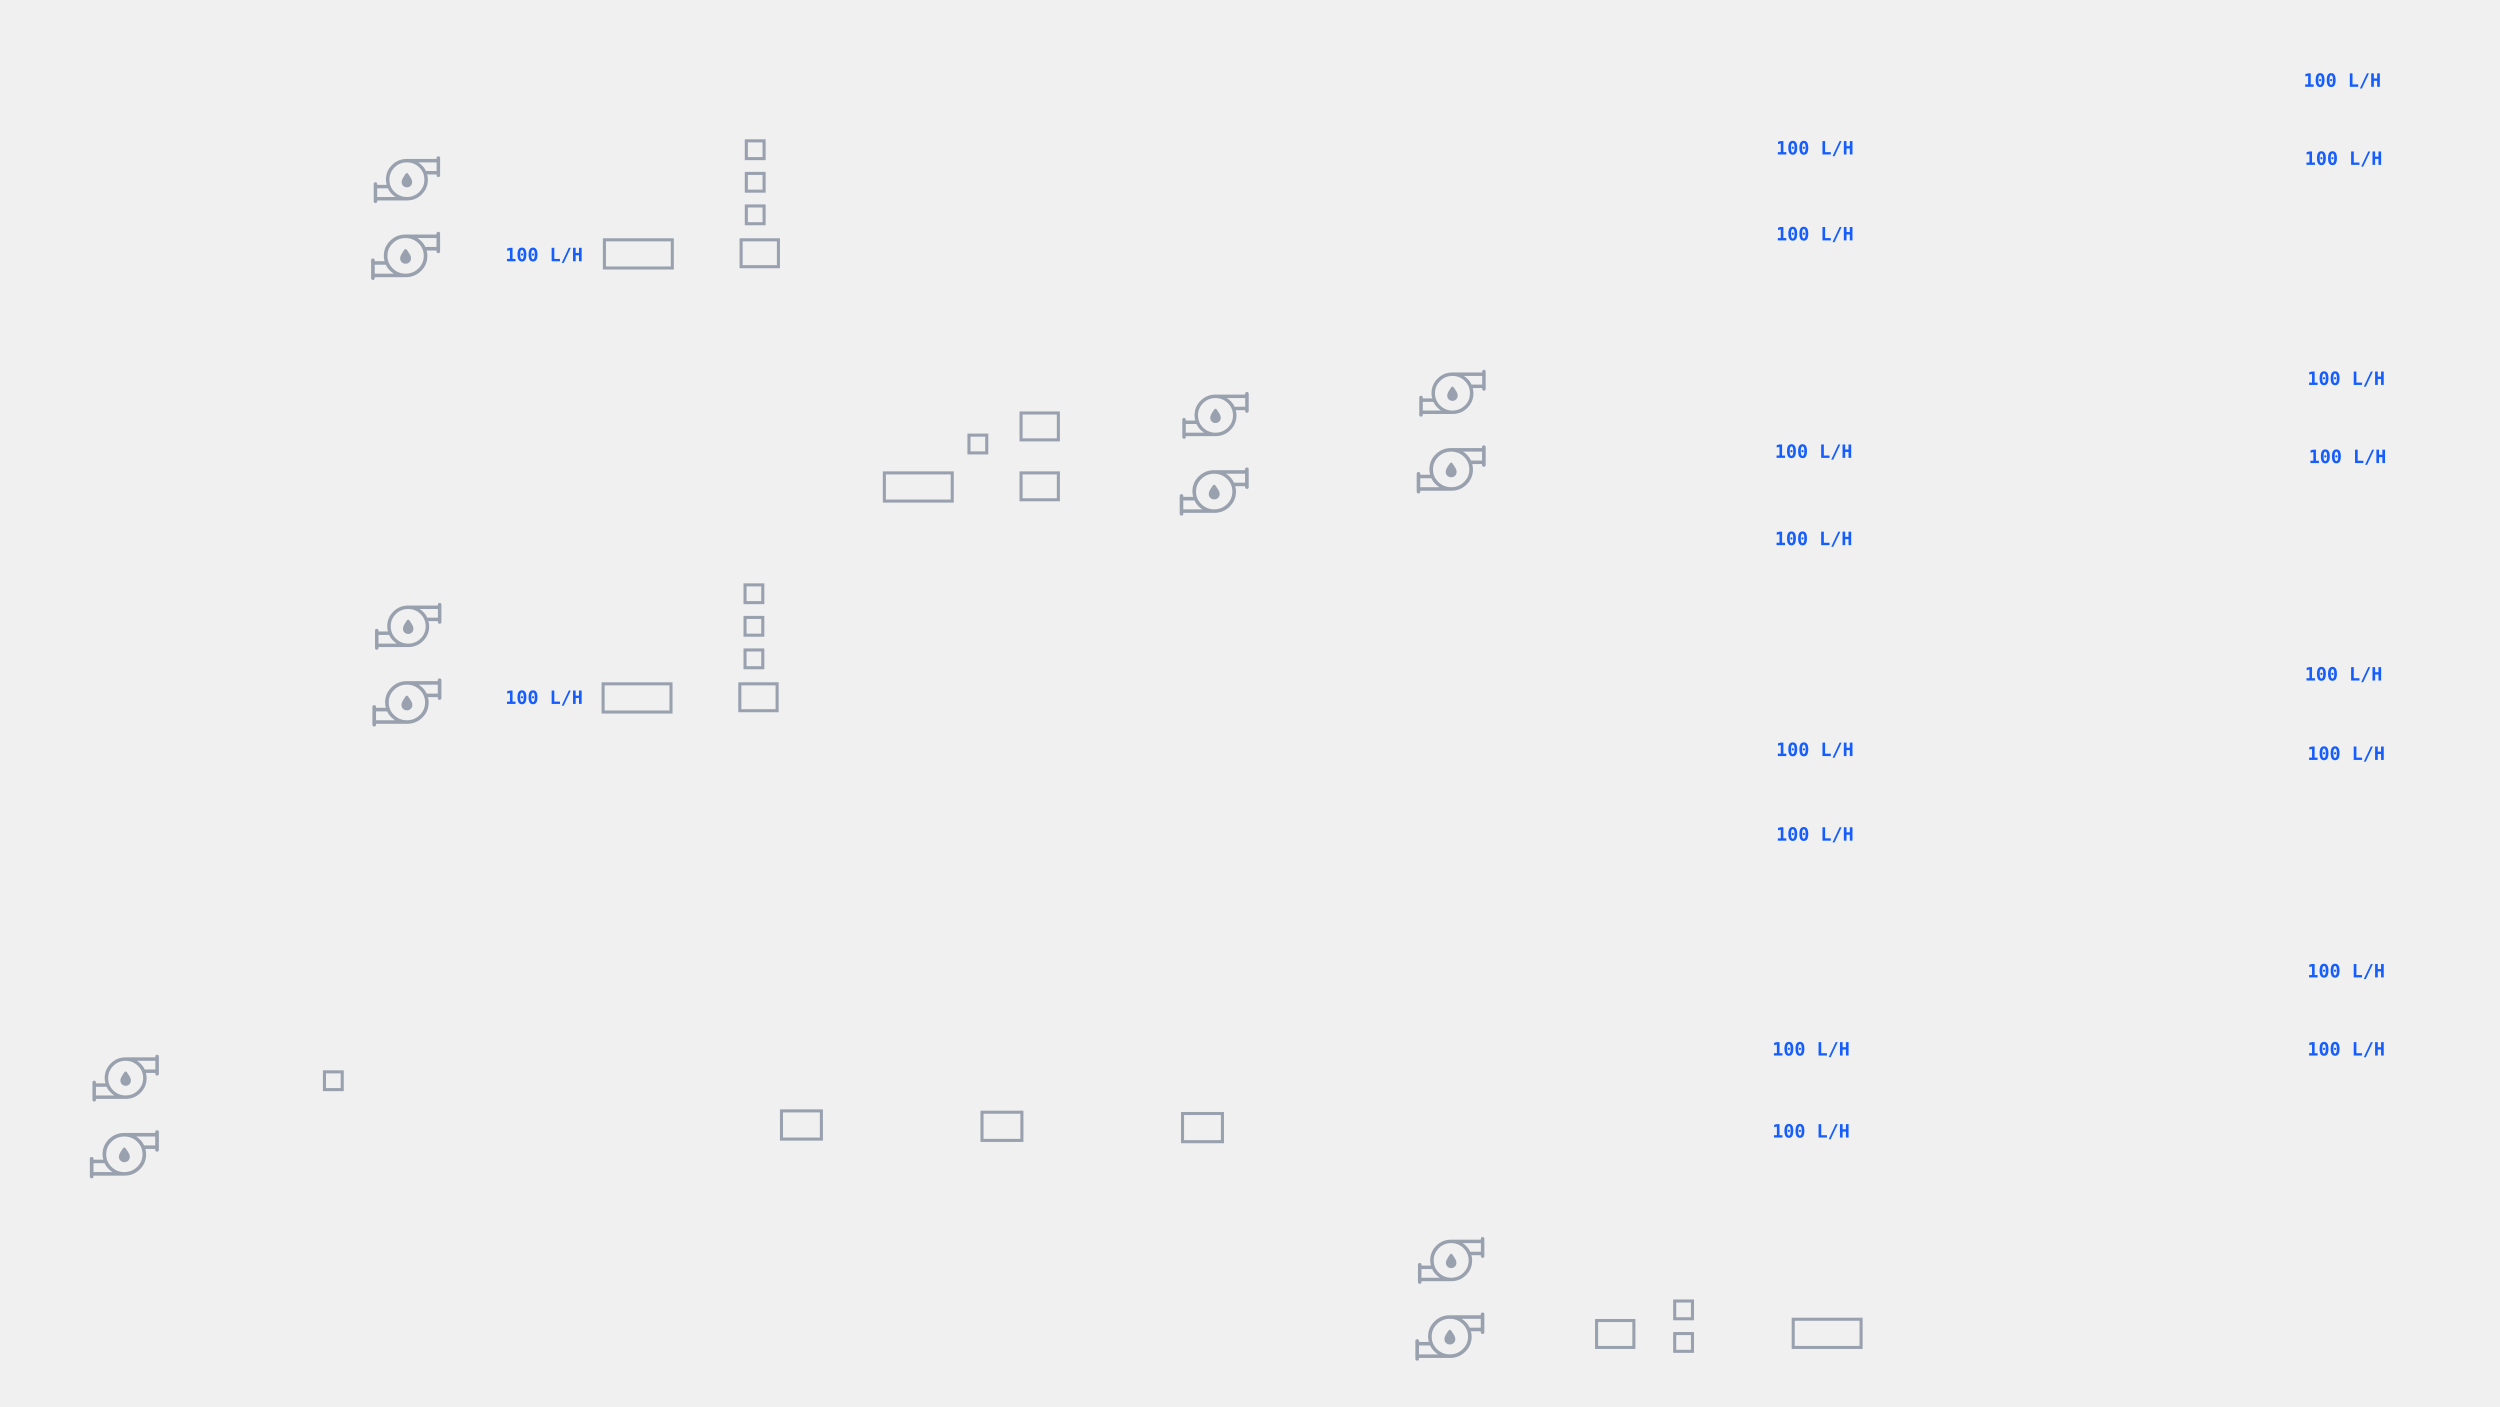
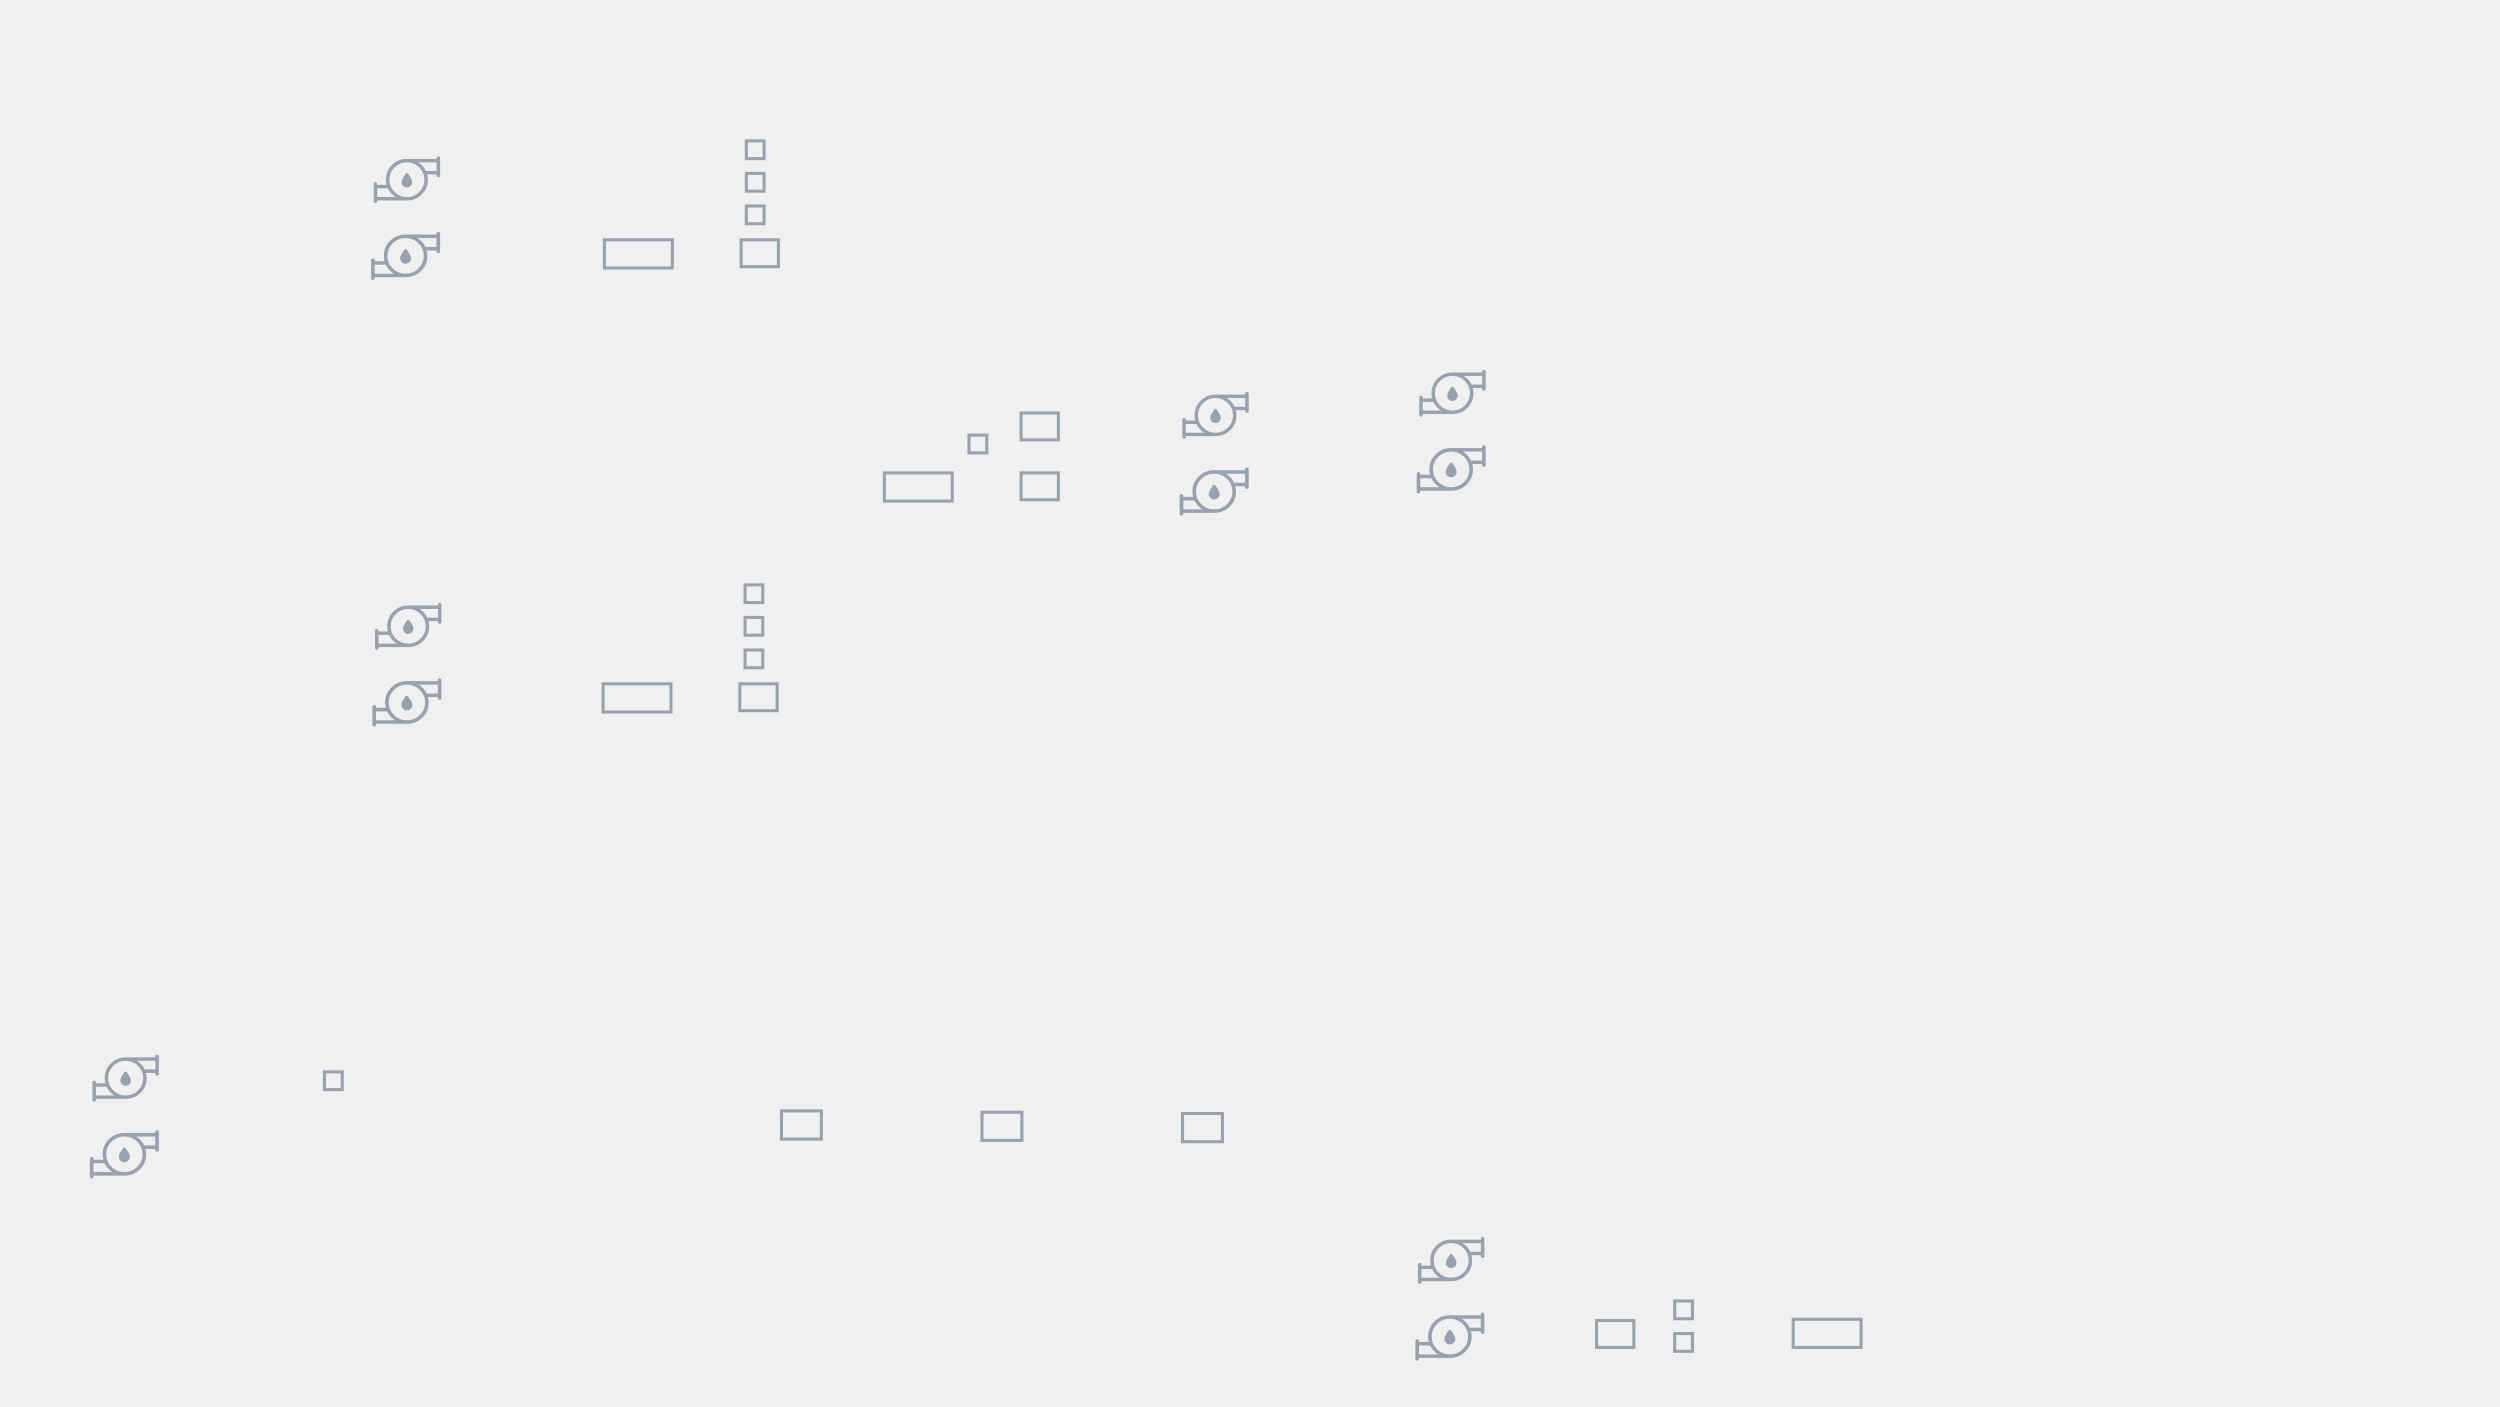
<svg xmlns="http://www.w3.org/2000/svg" width="1630" height="917" viewBox="0 0 1630 917" fill="none">
  <g id="Monitor items">
    <rect id="LH_F.O. drain tank" x="1091.91" y="848.26" width="11.583" height="11.583" stroke="#99A1AF" stroke-width="2" />
    <rect id="LL_F.O. drain tank" x="1091.91" y="869.484" width="11.583" height="11.583" stroke="#99A1AF" stroke-width="2" />
    <rect id="TS_F.O. drain tank" x="1040.97" y="860.995" width="24.318" height="17.526" stroke="#99A1AF" stroke-width="2" />
    <g id="TSH_F.O. drain tank">
      <mask id="path-4-inside-1_65_2" fill="white">
        <path d="M1168.17 859.146H1214.43V879.521H1168.17V859.146Z" />
      </mask>
      <path d="M1168.17 859.146H1214.43V879.521H1168.17V859.146Z" stroke="#99A1AF" stroke-width="4" mask="url(#path-4-inside-1_65_2)" />
    </g>
    <path id="pump 2" d="M261.926 170.946C261.241 170.274 260.898 169.45 260.898 168.472C260.898 167.85 261.04 167.216 261.325 166.57C261.609 165.923 262.116 165.055 262.847 163.964L263.626 162.827C263.832 162.538 264.099 162.393 264.429 162.393C264.756 162.393 265.023 162.538 265.23 162.827L266.009 163.964C266.801 165.113 267.332 165.997 267.6 166.614C267.869 167.231 268.003 167.85 268.003 168.47C268.003 169.449 267.66 170.274 266.975 170.946C266.291 171.617 265.45 171.953 264.451 171.953C263.451 171.953 262.61 171.617 261.926 170.946ZM244.321 178.422H256.764C255.638 177.735 254.621 176.9 253.713 175.918C252.807 174.937 252.077 173.838 251.523 172.621H244.321V178.422ZM272.829 175.027C275.137 172.767 276.291 170.032 276.291 166.82C276.291 163.609 275.136 160.874 272.827 158.614C270.517 156.354 267.725 155.222 264.451 155.219C261.176 155.216 258.384 156.348 256.074 158.614C253.765 160.88 252.61 163.615 252.61 166.82C252.61 170.025 253.765 172.762 256.074 175.029C258.384 177.297 261.176 178.428 264.451 178.422C267.725 178.415 270.518 177.284 272.829 175.027ZM277.381 161.02H284.58V155.219H272.138C273.265 155.906 274.281 156.74 275.188 157.723C276.094 158.703 276.825 159.802 277.381 161.02ZM244.321 180.742V181.368C244.321 181.698 244.208 181.973 243.983 182.194C243.757 182.415 243.475 182.526 243.137 182.526C242.799 182.526 242.518 182.415 242.292 182.194C242.066 181.973 241.953 181.697 241.953 181.366V169.677C241.953 169.346 242.066 169.069 242.292 168.848C242.518 168.627 242.799 168.516 243.137 168.516C243.475 168.516 243.757 168.627 243.983 168.848C244.208 169.069 244.321 169.346 244.321 169.677V170.301H250.739C250.568 169.736 250.443 169.166 250.362 168.591C250.282 168.015 250.242 167.425 250.242 166.82C250.242 162.95 251.622 159.662 254.384 156.957C257.145 154.252 260.5 152.899 264.451 152.899H284.58V152.272C284.58 151.943 284.693 151.668 284.918 151.446C285.144 151.225 285.426 151.115 285.764 151.115C286.102 151.115 286.384 151.225 286.609 151.446C286.835 151.668 286.948 151.944 286.948 152.275V163.964C286.948 164.295 286.835 164.571 286.609 164.792C286.384 165.014 286.102 165.124 285.764 165.124C285.426 165.124 285.144 165.014 284.918 164.792C284.693 164.571 284.58 164.295 284.58 163.964V163.34H278.162C278.333 163.906 278.458 164.477 278.539 165.052C278.619 165.628 278.659 166.217 278.659 166.82C278.659 170.69 277.279 173.978 274.518 176.684C271.756 179.389 268.401 180.742 264.451 180.742H244.321Z" fill="#99A1AF" />
    <path id="pump 1" d="M262.87 121.17C262.211 120.517 261.881 119.715 261.881 118.764C261.881 118.159 262.018 117.542 262.291 116.912C262.565 116.283 263.053 115.438 263.757 114.377L264.506 113.271C264.704 112.99 264.961 112.849 265.279 112.849C265.593 112.849 265.85 112.99 266.049 113.271L266.799 114.377C267.562 115.495 268.072 116.355 268.33 116.955C268.589 117.556 268.718 118.158 268.718 118.761C268.718 119.714 268.388 120.517 267.729 121.17C267.071 121.823 266.261 122.15 265.299 122.15C264.338 122.15 263.528 121.823 262.87 121.17ZM245.93 128.444H257.903C256.819 127.776 255.841 126.964 254.967 126.008C254.095 125.054 253.393 123.985 252.86 122.8H245.93V128.444ZM273.362 125.141C275.583 122.942 276.693 120.281 276.693 117.156C276.693 114.032 275.582 111.37 273.36 109.171C271.137 106.973 268.45 105.872 265.299 105.869C262.149 105.866 259.462 106.966 257.239 109.171C255.017 111.376 253.906 114.038 253.906 117.156C253.906 120.275 255.017 122.937 257.239 125.143C259.462 127.35 262.149 128.45 265.299 128.444C268.45 128.438 271.138 127.337 273.362 125.141ZM277.742 111.512H284.669V105.869H272.696C273.781 106.537 274.759 107.349 275.631 108.304C276.504 109.259 277.207 110.328 277.742 111.512ZM245.93 130.701V131.311C245.93 131.632 245.821 131.899 245.604 132.115C245.387 132.33 245.116 132.438 244.79 132.438C244.465 132.438 244.194 132.33 243.977 132.115C243.76 131.899 243.651 131.631 243.651 131.309V119.935C243.651 119.613 243.76 119.345 243.977 119.129C244.194 118.914 244.465 118.807 244.79 118.807C245.116 118.807 245.387 118.914 245.604 119.129C245.821 119.345 245.93 119.613 245.93 119.935V120.543H252.105C251.941 119.993 251.82 119.439 251.743 118.879C251.666 118.319 251.627 117.745 251.627 117.156C251.627 113.391 252.955 110.192 255.612 107.559C258.269 104.927 261.498 103.611 265.299 103.611H284.669V103.002C284.669 102.681 284.778 102.413 284.995 102.198C285.212 101.983 285.483 101.875 285.809 101.875C286.134 101.875 286.405 101.983 286.622 102.198C286.839 102.413 286.948 102.682 286.948 103.004V114.377C286.948 114.699 286.839 114.968 286.622 115.183C286.405 115.398 286.134 115.506 285.809 115.506C285.483 115.506 285.212 115.398 284.995 115.183C284.778 114.968 284.669 114.699 284.669 114.377V113.77H278.494C278.658 114.321 278.778 114.876 278.856 115.436C278.933 115.996 278.972 116.569 278.972 117.156C278.972 120.922 277.644 124.121 274.987 126.753C272.33 129.385 269.1 130.701 265.299 130.701H245.93Z" fill="#99A1AF" />
    <path id="pump 3" d="M263.719 412.363C263.06 411.71 262.73 410.908 262.73 409.956C262.73 409.351 262.867 408.734 263.14 408.105C263.414 407.476 263.902 406.631 264.606 405.57L265.355 404.464C265.553 404.182 265.81 404.042 266.128 404.042C266.442 404.042 266.699 404.182 266.898 404.464L267.648 405.57C268.411 406.688 268.921 407.548 269.179 408.148C269.437 408.749 269.567 409.351 269.567 409.954C269.567 410.907 269.237 411.71 268.578 412.363C267.92 413.016 267.11 413.343 266.148 413.343C265.187 413.343 264.377 413.016 263.719 412.363ZM246.779 419.637H258.752C257.668 418.968 256.69 418.156 255.816 417.201C254.944 416.247 254.242 415.177 253.709 413.993H246.779V419.637ZM274.211 416.334C276.432 414.135 277.542 411.473 277.542 408.349C277.542 405.225 276.431 402.563 274.208 400.364C271.986 398.165 269.299 397.064 266.148 397.061C262.998 397.058 260.311 398.159 258.088 400.364C255.866 402.569 254.755 405.231 254.755 408.349C254.755 411.467 255.866 414.13 258.088 416.336C260.311 418.542 262.998 419.643 266.148 419.637C269.299 419.631 271.987 418.53 274.211 416.334ZM278.591 402.705H285.518V397.061H273.545C274.63 397.73 275.608 398.541 276.48 399.497C277.352 400.451 278.056 401.521 278.591 402.705ZM246.779 421.894V422.504C246.779 422.824 246.67 423.092 246.453 423.307C246.236 423.523 245.964 423.63 245.639 423.63C245.314 423.63 245.043 423.523 244.826 423.307C244.609 423.092 244.5 422.824 244.5 422.501V411.128C244.5 410.806 244.609 410.537 244.826 410.322C245.043 410.107 245.314 409.999 245.639 409.999C245.964 409.999 246.236 410.107 246.453 410.322C246.67 410.537 246.779 410.806 246.779 411.128V411.735H252.954C252.79 411.186 252.669 410.631 252.592 410.071C252.514 409.512 252.476 408.937 252.476 408.349C252.476 404.583 253.804 401.384 256.461 398.752C259.118 396.12 262.347 394.804 266.148 394.804H285.518V394.194C285.518 393.874 285.627 393.606 285.844 393.391C286.061 393.175 286.332 393.068 286.657 393.068C286.983 393.068 287.254 393.175 287.471 393.391C287.688 393.606 287.797 393.874 287.797 394.196V405.57C287.797 405.892 287.688 406.161 287.471 406.376C287.254 406.591 286.983 406.699 286.657 406.699C286.332 406.699 286.061 406.591 285.844 406.376C285.627 406.161 285.518 405.892 285.518 405.57V404.963H279.343C279.507 405.514 279.627 406.069 279.705 406.629C279.782 407.189 279.821 407.762 279.821 408.349C279.821 412.115 278.493 415.313 275.836 417.946C273.178 420.578 269.949 421.894 266.148 421.894H246.779Z" fill="#99A1AF" />
    <path id="pump 4" d="M262.775 462.138C262.09 461.467 261.747 460.643 261.747 459.665C261.747 459.043 261.889 458.409 262.174 457.762C262.458 457.116 262.965 456.247 263.696 455.157L264.475 454.02C264.681 453.731 264.948 453.586 265.278 453.586C265.605 453.586 265.872 453.731 266.079 454.02L266.858 455.157C267.65 456.306 268.181 457.189 268.449 457.807C268.717 458.424 268.852 459.042 268.852 459.663C268.852 460.642 268.509 461.467 267.824 462.138C267.14 462.81 266.299 463.145 265.299 463.145C264.3 463.145 263.459 462.81 262.775 462.138ZM245.17 469.614H257.612C256.487 468.927 255.47 468.093 254.562 467.111C253.656 466.13 252.926 465.031 252.372 463.814H245.17V469.614ZM273.678 466.22C275.986 463.96 277.14 461.224 277.14 458.013C277.14 454.802 275.985 452.066 273.676 449.806C271.366 447.546 268.574 446.415 265.299 446.412C262.025 446.409 259.233 447.54 256.923 449.806C254.614 452.072 253.459 454.808 253.459 458.013C253.459 461.218 254.614 463.954 256.923 466.222C259.233 468.49 262.025 469.62 265.299 469.614C268.574 469.608 271.367 468.477 273.678 466.22ZM278.23 452.212H285.429V446.412H272.986C274.114 447.099 275.13 447.933 276.037 448.915C276.943 449.896 277.674 450.995 278.23 452.212ZM245.17 471.934V472.561C245.17 472.89 245.057 473.166 244.832 473.387C244.606 473.608 244.324 473.719 243.986 473.719C243.648 473.719 243.366 473.608 243.141 473.387C242.915 473.166 242.802 472.89 242.802 472.559V460.869C242.802 460.538 242.915 460.262 243.141 460.041C243.366 459.82 243.648 459.709 243.986 459.709C244.324 459.709 244.606 459.82 244.832 460.041C245.057 460.262 245.17 460.538 245.17 460.869V461.493H251.588C251.417 460.929 251.292 460.359 251.211 459.783C251.131 459.208 251.091 458.618 251.091 458.013C251.091 454.143 252.471 450.855 255.232 448.15C257.994 445.444 261.349 444.092 265.299 444.092H285.429V443.465C285.429 443.136 285.542 442.86 285.767 442.639C285.993 442.418 286.275 442.307 286.613 442.307C286.951 442.307 287.232 442.418 287.458 442.639C287.684 442.86 287.797 443.136 287.797 443.467V455.157C287.797 455.488 287.684 455.764 287.458 455.985C287.232 456.206 286.951 456.317 286.613 456.317C286.275 456.317 285.993 456.206 285.767 455.985C285.542 455.764 285.429 455.488 285.429 455.157V454.533H279.011C279.182 455.099 279.307 455.67 279.388 456.245C279.468 456.82 279.508 457.41 279.508 458.013C279.508 461.883 278.128 465.171 275.366 467.876C272.605 470.582 269.25 471.934 265.299 471.934H245.17Z" fill="#99A1AF" />
    <path id="pump 5" d="M790.073 274.832C789.414 274.178 789.084 273.376 789.084 272.425C789.084 271.82 789.221 271.203 789.495 270.574C789.768 269.945 790.257 269.1 790.96 268.039L791.71 266.932C791.907 266.651 792.165 266.51 792.482 266.51C792.797 266.51 793.053 266.651 793.252 266.932L794.002 268.039C794.765 269.157 795.275 270.016 795.533 270.617C795.792 271.217 795.921 271.819 795.921 272.423C795.921 273.375 795.591 274.178 794.932 274.832C794.274 275.485 793.464 275.811 792.503 275.811C791.541 275.811 790.731 275.485 790.073 274.832ZM773.133 282.105H785.106C784.023 281.437 783.044 280.625 782.171 279.669C781.299 278.715 780.596 277.646 780.063 276.462H773.133V282.105ZM800.565 278.803C802.786 276.604 803.897 273.942 803.897 270.818C803.897 267.693 802.785 265.032 800.563 262.833C798.34 260.634 795.653 259.533 792.503 259.53C789.352 259.527 786.665 260.628 784.443 262.833C782.22 265.038 781.109 267.699 781.109 270.818C781.109 273.936 782.22 276.598 784.443 278.805C786.665 281.011 789.352 282.111 792.503 282.105C795.653 282.099 798.341 280.998 800.565 278.803ZM804.945 265.174H811.872V259.53H799.9C800.984 260.198 801.963 261.01 802.835 261.966C803.707 262.92 804.41 263.989 804.945 265.174ZM773.133 284.363V284.972C773.133 285.293 773.024 285.561 772.807 285.776C772.59 285.991 772.319 286.099 771.994 286.099C771.668 286.099 771.397 285.991 771.18 285.776C770.963 285.561 770.854 285.292 770.854 284.97V273.597C770.854 273.275 770.963 273.006 771.18 272.791C771.397 272.576 771.668 272.468 771.994 272.468C772.319 272.468 772.59 272.576 772.807 272.791C773.024 273.006 773.133 273.275 773.133 273.597V274.204H779.308C779.144 273.655 779.024 273.1 778.946 272.54C778.869 271.98 778.83 271.406 778.83 270.818C778.83 267.052 780.158 263.853 782.816 261.221C785.473 258.589 788.702 257.272 792.503 257.272H811.872V256.663C811.872 256.342 811.981 256.074 812.198 255.859C812.415 255.644 812.687 255.536 813.012 255.536C813.337 255.536 813.608 255.644 813.825 255.859C814.042 256.074 814.151 256.343 814.151 256.665V268.039C814.151 268.361 814.042 268.629 813.825 268.845C813.608 269.06 813.337 269.167 813.012 269.167C812.687 269.167 812.415 269.06 812.198 268.845C811.981 268.629 811.872 268.361 811.872 268.039V267.431H805.697C805.861 267.982 805.982 268.538 806.059 269.097C806.137 269.657 806.175 270.231 806.175 270.818C806.175 274.583 804.847 277.782 802.19 280.414C799.533 283.047 796.304 284.363 792.503 284.363H773.133Z" fill="#99A1AF" />
    <path id="pump 6" d="M789.129 324.607C788.444 323.936 788.101 323.111 788.101 322.134C788.101 321.512 788.244 320.878 788.528 320.231C788.812 319.585 789.319 318.716 790.05 317.626L790.83 316.489C791.035 316.199 791.302 316.055 791.632 316.055C791.959 316.055 792.226 316.199 792.433 316.489L793.212 317.626C794.004 318.775 794.535 319.658 794.803 320.275C795.072 320.892 795.206 321.511 795.206 322.131C795.206 323.111 794.863 323.936 794.178 324.607C793.494 325.278 792.653 325.614 791.654 325.614C790.654 325.614 789.813 325.278 789.129 324.607ZM771.524 332.083H783.967C782.841 331.396 781.824 330.562 780.916 329.579C780.01 328.599 779.28 327.5 778.726 326.282H771.524V332.083ZM800.032 328.688C802.34 326.429 803.494 323.693 803.494 320.482C803.494 317.271 802.34 314.535 800.03 312.275C797.72 310.015 794.928 308.884 791.654 308.881C788.379 308.877 785.587 310.009 783.278 312.275C780.968 314.541 779.813 317.277 779.813 320.482C779.813 323.687 780.968 326.423 783.278 328.691C785.587 330.958 788.379 332.089 791.654 332.083C794.928 332.077 797.721 330.945 800.032 328.688ZM804.584 314.681H811.783V308.881H799.341C800.468 309.567 801.485 310.402 802.391 311.384C803.297 312.365 804.028 313.464 804.584 314.681ZM771.524 334.403V335.03C771.524 335.359 771.412 335.635 771.186 335.856C770.96 336.077 770.678 336.187 770.34 336.187C770.002 336.187 769.721 336.077 769.495 335.856C769.269 335.635 769.156 335.358 769.156 335.027V323.338C769.156 323.007 769.269 322.731 769.495 322.51C769.721 322.288 770.002 322.178 770.34 322.178C770.678 322.178 770.96 322.288 771.186 322.51C771.412 322.731 771.524 323.007 771.524 323.338V323.962H777.942C777.772 323.398 777.646 322.828 777.566 322.252C777.485 321.677 777.445 321.087 777.445 320.482C777.445 316.612 778.825 313.324 781.587 310.618C784.348 307.913 787.704 306.56 791.654 306.56H811.783V305.934C811.783 305.604 811.896 305.329 812.122 305.108C812.347 304.887 812.629 304.776 812.967 304.776C813.305 304.776 813.587 304.887 813.812 305.108C814.038 305.329 814.151 305.605 814.151 305.936V317.626C814.151 317.957 814.038 318.233 813.812 318.454C813.587 318.675 813.305 318.786 812.967 318.786C812.629 318.786 812.347 318.675 812.122 318.454C811.896 318.233 811.783 317.957 811.783 317.626V317.001H805.365C805.536 317.568 805.661 318.138 805.742 318.714C805.822 319.289 805.863 319.878 805.863 320.482C805.863 324.352 804.482 327.64 801.721 330.345C798.959 333.051 795.604 334.403 791.654 334.403H771.524Z" fill="#99A1AF" />
    <path id="pump 7" d="M944.584 260.399C943.924 259.746 943.595 258.944 943.595 257.993C943.595 257.388 943.732 256.771 944.005 256.142C944.278 255.513 944.767 254.667 945.47 253.606L946.22 252.5C946.417 252.219 946.675 252.078 946.992 252.078C947.307 252.078 947.564 252.219 947.763 252.5L948.512 253.606C949.275 254.725 949.786 255.584 950.044 256.185C950.302 256.785 950.431 257.387 950.431 257.991C950.431 258.943 950.102 259.746 949.442 260.399C948.784 261.052 947.975 261.379 947.013 261.379C946.051 261.379 945.242 261.052 944.584 260.399ZM927.643 267.673H939.616C938.533 267.005 937.555 266.193 936.681 265.237C935.809 264.283 935.106 263.214 934.573 262.029H927.643V267.673ZM955.075 264.37C957.296 262.171 958.407 259.51 958.407 256.385C958.407 253.261 957.296 250.599 955.073 248.401C952.85 246.202 950.164 245.101 947.013 245.098C943.862 245.095 941.176 246.196 938.953 248.401C936.73 250.605 935.619 253.267 935.619 256.385C935.619 259.504 936.73 262.166 938.953 264.373C941.176 266.579 943.862 267.679 947.013 267.673C950.164 267.667 952.851 266.566 955.075 264.37ZM959.455 250.742H966.383V245.098H954.41C955.495 245.766 956.473 246.578 957.345 247.534C958.217 248.488 958.92 249.557 959.455 250.742ZM927.643 269.931V270.54C927.643 270.861 927.535 271.129 927.317 271.344C927.1 271.559 926.829 271.667 926.504 271.667C926.179 271.667 925.908 271.559 925.69 271.344C925.473 271.129 925.365 270.86 925.365 270.538V259.164C925.365 258.842 925.473 258.574 925.69 258.359C925.908 258.143 926.179 258.036 926.504 258.036C926.829 258.036 927.1 258.143 927.317 258.359C927.535 258.574 927.643 258.842 927.643 259.164V259.772H933.819C933.655 259.222 933.534 258.668 933.457 258.108C933.379 257.548 933.34 256.974 933.34 256.385C933.34 252.62 934.669 249.421 937.326 246.789C939.983 244.156 943.212 242.84 947.013 242.84H966.383V242.231C966.383 241.91 966.491 241.642 966.709 241.427C966.926 241.212 967.197 241.104 967.522 241.104C967.847 241.104 968.118 241.212 968.336 241.427C968.553 241.642 968.661 241.911 968.661 242.233V253.606C968.661 253.928 968.553 254.197 968.336 254.412C968.118 254.628 967.847 254.735 967.522 254.735C967.197 254.735 966.926 254.628 966.709 254.412C966.491 254.197 966.383 253.928 966.383 253.606V252.999H960.207C960.371 253.55 960.492 254.105 960.569 254.665C960.647 255.225 960.686 255.798 960.686 256.385C960.686 260.151 959.357 263.35 956.7 265.982C954.043 268.614 950.814 269.931 947.013 269.931H927.643Z" fill="#99A1AF" />
    <path id="pump 8" d="M943.64 310.175C942.954 309.504 942.612 308.679 942.612 307.701C942.612 307.08 942.754 306.445 943.038 305.799C943.322 305.152 943.83 304.284 944.561 303.193L945.34 302.056C945.545 301.767 945.813 301.622 946.143 301.622C946.47 301.622 946.736 301.767 946.943 302.056L947.722 303.193C948.515 304.343 949.045 305.226 949.314 305.843C949.582 306.46 949.716 307.079 949.716 307.699C949.716 308.678 949.374 309.504 948.689 310.175C948.005 310.846 947.163 311.182 946.164 311.182C945.165 311.182 944.323 310.846 943.64 310.175ZM926.035 317.651H938.477C937.351 316.964 936.335 316.129 935.427 315.147C934.521 314.166 933.791 313.067 933.236 311.85H926.035V317.651ZM954.543 314.256C956.851 311.996 958.005 309.261 958.005 306.049C958.005 302.838 956.85 300.103 954.54 297.843C952.23 295.583 949.438 294.451 946.164 294.448C942.89 294.445 940.098 295.577 937.788 297.843C935.478 300.109 934.323 302.844 934.323 306.049C934.323 309.255 935.478 311.991 937.788 314.259C940.098 316.526 942.89 317.657 946.164 317.651C949.438 317.645 952.231 316.513 954.543 314.256ZM959.094 300.249H966.293V294.448H953.851C954.978 295.135 955.995 295.97 956.901 296.952C957.807 297.932 958.538 299.032 959.094 300.249ZM926.035 319.971V320.597C926.035 320.927 925.922 321.202 925.696 321.423C925.47 321.645 925.189 321.755 924.851 321.755C924.513 321.755 924.231 321.645 924.005 321.423C923.78 321.202 923.667 320.926 923.667 320.595V308.906C923.667 308.575 923.78 308.299 924.005 308.077C924.231 307.856 924.513 307.746 924.851 307.746C925.189 307.746 925.47 307.856 925.696 308.077C925.922 308.299 926.035 308.575 926.035 308.906V309.53H932.453C932.282 308.965 932.156 308.395 932.076 307.82C931.995 307.244 931.955 306.654 931.955 306.049C931.955 302.179 933.336 298.892 936.097 296.186C938.858 293.481 942.214 292.128 946.164 292.128H966.293V291.502C966.293 291.172 966.406 290.897 966.632 290.676C966.858 290.454 967.14 290.344 967.477 290.344C967.815 290.344 968.097 290.454 968.323 290.676C968.549 290.897 968.661 291.173 968.661 291.504V303.193C968.661 303.524 968.549 303.8 968.323 304.022C968.097 304.243 967.815 304.353 967.477 304.353C967.14 304.353 966.858 304.243 966.632 304.022C966.406 303.8 966.293 303.524 966.293 303.193V302.569H959.876C960.046 303.135 960.172 303.706 960.252 304.281C960.333 304.857 960.373 305.446 960.373 306.049C960.373 309.92 958.992 313.207 956.231 315.913C953.47 318.618 950.114 319.971 946.164 319.971H926.035Z" fill="#99A1AF" />
    <path id="pump 9" d="M943.735 825.806C943.076 825.152 942.746 824.35 942.746 823.399C942.746 822.794 942.883 822.177 943.156 821.548C943.43 820.919 943.918 820.074 944.621 819.013L945.371 817.906C945.569 817.625 945.826 817.484 946.144 817.484C946.458 817.484 946.715 817.625 946.914 817.906L947.664 819.013C948.426 820.131 948.937 820.99 949.195 821.591C949.453 822.191 949.582 822.793 949.582 823.397C949.582 824.349 949.253 825.152 948.593 825.806C947.935 826.459 947.126 826.785 946.164 826.785C945.202 826.785 944.393 826.459 943.735 825.806ZM926.794 833.079H938.767C937.684 832.411 936.706 831.599 935.832 830.643C934.96 829.689 934.257 828.62 933.724 827.436H926.794V833.079ZM954.226 829.777C956.447 827.578 957.558 824.916 957.558 821.792C957.558 818.667 956.447 816.006 954.224 813.807C952.002 811.608 949.315 810.507 946.164 810.504C943.013 810.501 940.327 811.602 938.104 813.807C935.881 816.012 934.77 818.673 934.77 821.792C934.77 824.91 935.881 827.572 938.104 829.779C940.327 831.985 943.013 833.085 946.164 833.079C949.315 833.073 952.002 831.972 954.226 829.777ZM958.606 816.148H965.534V810.504H953.561C954.646 811.172 955.624 811.984 956.496 812.94C957.368 813.894 958.071 814.963 958.606 816.148ZM926.794 835.337V835.946C926.794 836.267 926.686 836.535 926.469 836.75C926.251 836.965 925.98 837.073 925.655 837.073C925.33 837.073 925.059 836.965 924.841 836.75C924.624 836.535 924.516 836.266 924.516 835.944V824.571C924.516 824.249 924.624 823.98 924.841 823.765C925.059 823.55 925.33 823.442 925.655 823.442C925.98 823.442 926.251 823.55 926.469 823.765C926.686 823.98 926.794 824.249 926.794 824.571V825.178H932.97C932.806 824.629 932.685 824.074 932.608 823.514C932.53 822.954 932.491 822.38 932.491 821.792C932.491 818.026 933.82 814.827 936.477 812.195C939.134 809.563 942.363 808.246 946.164 808.246H965.534V807.637C965.534 807.316 965.642 807.048 965.86 806.833C966.077 806.618 966.348 806.51 966.673 806.51C966.998 806.51 967.269 806.618 967.487 806.833C967.704 807.048 967.812 807.317 967.812 807.639V819.013C967.812 819.335 967.704 819.603 967.487 819.819C967.269 820.034 966.998 820.141 966.673 820.141C966.348 820.141 966.077 820.034 965.86 819.819C965.642 819.603 965.534 819.335 965.534 819.013V818.405H959.358C959.522 818.956 959.643 819.512 959.721 820.071C959.798 820.631 959.837 821.205 959.837 821.792C959.837 825.557 958.508 828.756 955.851 831.388C953.194 834.021 949.965 835.337 946.164 835.337H926.794Z" fill="#99A1AF" />
    <path id="pump 10" d="M942.791 875.581C942.105 874.91 941.763 874.085 941.763 873.108C941.763 872.486 941.905 871.852 942.189 871.205C942.473 870.559 942.981 869.69 943.712 868.6L944.491 867.463C944.696 867.173 944.964 867.029 945.294 867.029C945.621 867.029 945.887 867.173 946.094 867.463L946.873 868.6C947.666 869.749 948.196 870.632 948.465 871.249C948.733 871.866 948.867 872.485 948.867 873.105C948.867 874.085 948.525 874.91 947.84 875.581C947.156 876.252 946.314 876.588 945.315 876.588C944.316 876.588 943.474 876.252 942.791 875.581ZM925.186 883.057H937.628C936.502 882.37 935.486 881.536 934.578 880.553C933.672 879.573 932.942 878.474 932.387 877.256H925.186V883.057ZM953.694 879.662C956.002 877.403 957.156 874.667 957.156 871.456C957.156 868.245 956.001 865.509 953.691 863.249C951.381 860.989 948.589 859.858 945.315 859.855C942.041 859.851 939.249 860.983 936.939 863.249C934.629 865.515 933.474 868.251 933.474 871.456C933.474 874.661 934.629 877.397 936.939 879.665C939.249 881.932 942.041 883.063 945.315 883.057C948.589 883.051 951.382 881.919 953.694 879.662ZM958.245 865.655H965.444V859.855H953.002C954.129 860.541 955.146 861.376 956.052 862.358C956.958 863.339 957.689 864.438 958.245 865.655ZM925.186 885.377V886.004C925.186 886.333 925.073 886.608 924.847 886.83C924.621 887.051 924.34 887.161 924.002 887.161C923.664 887.161 923.382 887.051 923.156 886.83C922.931 886.608 922.818 886.332 922.818 886.001V874.312C922.818 873.981 922.931 873.705 923.156 873.484C923.382 873.262 923.664 873.152 924.002 873.152C924.34 873.152 924.621 873.262 924.847 873.484C925.073 873.705 925.186 873.981 925.186 874.312V874.936H931.604C931.433 874.372 931.307 873.801 931.227 873.226C931.146 872.651 931.106 872.061 931.106 871.456C931.106 867.586 932.487 864.298 935.248 861.592C938.009 858.887 941.365 857.534 945.315 857.534H965.444V856.908C965.444 856.578 965.557 856.303 965.783 856.082C966.009 855.861 966.291 855.75 966.628 855.75C966.966 855.75 967.248 855.861 967.474 856.082C967.7 856.303 967.812 856.579 967.812 856.91V868.6C967.812 868.931 967.7 869.207 967.474 869.428C967.248 869.649 966.966 869.76 966.628 869.76C966.291 869.76 966.009 869.649 965.783 869.428C965.557 869.207 965.444 868.931 965.444 868.6V867.975H959.027C959.197 868.542 959.323 869.112 959.403 869.688C959.484 870.263 959.524 870.852 959.524 871.456C959.524 875.326 958.143 878.614 955.382 881.319C952.621 884.024 949.265 885.377 945.315 885.377H925.186Z" fill="#99A1AF" />
    <path id="pump 11" d="M79.495 706.951C78.836 706.298 78.506 705.496 78.506 704.545C78.506 703.94 78.643 703.323 78.916 702.694C79.19 702.065 79.678 701.22 80.382 700.158L81.132 699.052C81.329 698.771 81.587 698.63 81.904 698.63C82.218 698.63 82.475 698.771 82.674 699.052L83.424 700.158C84.187 701.277 84.697 702.136 84.955 702.737C85.213 703.337 85.343 703.939 85.343 704.543C85.343 705.495 85.013 706.298 84.354 706.951C83.696 707.605 82.886 707.931 81.924 707.931C80.963 707.931 80.153 707.605 79.495 706.951ZM62.555 714.225H74.528C73.444 713.557 72.466 712.745 71.593 711.789C70.721 710.835 70.018 709.766 69.485 708.581H62.555V714.225ZM89.987 710.922C92.208 708.724 93.318 706.062 93.318 702.938C93.318 699.813 92.207 697.151 89.984 694.953C87.762 692.754 85.075 691.653 81.924 691.65C78.774 691.647 76.087 692.748 73.864 694.953C71.642 697.157 70.531 699.819 70.531 702.938C70.531 706.056 71.642 708.718 73.864 710.925C76.087 713.131 78.774 714.231 81.924 714.225C85.075 714.219 87.763 713.118 89.987 710.922ZM94.367 697.294H101.294V691.65H89.321C90.406 692.318 91.385 693.13 92.257 694.086C93.129 695.04 93.832 696.109 94.367 697.294ZM62.555 716.483V717.092C62.555 717.413 62.446 717.681 62.229 717.896C62.012 718.111 61.74 718.219 61.415 718.219C61.09 718.219 60.819 718.111 60.602 717.896C60.385 717.681 60.276 717.412 60.276 717.09V705.717C60.276 705.394 60.385 705.126 60.602 704.911C60.819 704.695 61.09 704.588 61.415 704.588C61.74 704.588 62.012 704.695 62.229 704.911C62.446 705.126 62.555 705.394 62.555 705.717V706.324H68.73C68.566 705.774 68.445 705.22 68.368 704.66C68.29 704.1 68.252 703.526 68.252 702.938C68.252 699.172 69.58 695.973 72.237 693.341C74.894 690.708 78.124 689.392 81.924 689.392H101.294V688.783C101.294 688.462 101.403 688.194 101.62 687.979C101.837 687.764 102.108 687.656 102.434 687.656C102.759 687.656 103.03 687.764 103.247 687.979C103.464 688.194 103.573 688.463 103.573 688.785V700.158C103.573 700.481 103.464 700.749 103.247 700.964C103.03 701.18 102.759 701.287 102.434 701.287C102.108 701.287 101.837 701.18 101.62 700.964C101.403 700.749 101.294 700.481 101.294 700.158V699.551H95.119C95.283 700.102 95.403 700.657 95.481 701.217C95.558 701.777 95.597 702.351 95.597 702.938C95.597 706.703 94.269 709.902 91.612 712.534C88.954 715.167 85.725 716.483 81.924 716.483H62.555Z" fill="#99A1AF" />
    <path id="pump 12" d="M78.551 756.727C77.866 756.056 77.523 755.231 77.523 754.254C77.523 753.632 77.665 752.998 77.95 752.351C78.234 751.704 78.741 750.836 79.472 749.745L80.251 748.608C80.457 748.319 80.724 748.175 81.054 748.175C81.381 748.175 81.648 748.319 81.855 748.608L82.634 749.745C83.426 750.895 83.957 751.778 84.225 752.395C84.493 753.012 84.628 753.631 84.628 754.251C84.628 755.23 84.285 756.056 83.6 756.727C82.916 757.398 82.075 757.734 81.076 757.734C80.076 757.734 79.235 757.398 78.551 756.727ZM60.946 764.203H73.388C72.263 763.516 71.246 762.681 70.338 761.699C69.432 760.719 68.702 759.62 68.148 758.402H60.946V764.203ZM89.454 760.808C91.762 758.548 92.916 755.813 92.916 752.602C92.916 749.39 91.761 746.655 89.452 744.395C87.142 742.135 84.35 741.003 81.076 741C77.801 740.997 75.009 742.129 72.699 744.395C70.39 746.661 69.235 749.397 69.235 752.602C69.235 755.807 70.39 758.543 72.699 760.811C75.009 763.078 77.801 764.209 81.076 764.203C84.35 764.197 87.143 763.065 89.454 760.808ZM94.006 746.801H101.205V741H88.763C89.89 741.687 90.906 742.522 91.813 743.504C92.719 744.485 93.45 745.584 94.006 746.801ZM60.946 766.523V767.149C60.946 767.479 60.833 767.754 60.608 767.975C60.382 768.197 60.1 768.307 59.762 768.307C59.424 768.307 59.142 768.197 58.917 767.975C58.691 767.754 58.578 767.478 58.578 767.147V755.458C58.578 755.127 58.691 754.851 58.917 754.629C59.142 754.408 59.424 754.298 59.762 754.298C60.1 754.298 60.382 754.408 60.608 754.629C60.833 754.851 60.946 755.127 60.946 755.458V756.082H67.364C67.193 755.517 67.068 754.947 66.987 754.372C66.907 753.796 66.867 753.206 66.867 752.602C66.867 748.731 68.247 745.444 71.008 742.738C73.77 740.033 77.126 738.68 81.076 738.68H101.205V738.054C101.205 737.724 101.318 737.449 101.543 737.228C101.769 737.006 102.051 736.896 102.389 736.896C102.727 736.896 103.009 737.006 103.234 737.228C103.46 737.449 103.573 737.725 103.573 738.056V749.745C103.573 750.076 103.46 750.352 103.234 750.574C103.009 750.795 102.727 750.905 102.389 750.905C102.051 750.905 101.769 750.795 101.543 750.574C101.318 750.352 101.205 750.076 101.205 749.745V749.121H94.787C94.958 749.687 95.083 750.258 95.164 750.834C95.244 751.409 95.284 751.998 95.284 752.602C95.284 756.472 93.904 759.759 91.142 762.465C88.381 765.17 85.026 766.523 81.076 766.523H60.946Z" fill="#99A1AF" />
    <rect id="TS_D.O.service.tank" x="483.208" y="156.359" width="24.318" height="17.526" stroke="#99A1AF" stroke-width="2" />
    <rect id="LL_D.O.service.tank" x="486.604" y="134.286" width="11.583" height="11.583" stroke="#99A1AF" stroke-width="2" />
    <rect id="LC_D.O.service.tank" x="486.604" y="113.062" width="11.583" height="11.583" stroke="#99A1AF" stroke-width="2" />
    <rect id="LH_D.O.service.tank" x="486.604" y="91.838" width="11.583" height="11.583" stroke="#99A1AF" stroke-width="2" />
    <g id="TSH_D.O.service.tank">
      <mask id="path-21-inside-2_65_2" fill="white">
        <path d="M393.068 155.359H439.336V175.734H393.068V155.359Z" />
      </mask>
      <path d="M393.068 155.359H439.336V175.734H393.068V155.359Z" stroke="#99A1AF" stroke-width="4" mask="url(#path-21-inside-2_65_2)" />
    </g>
    <rect id="TS_H.O.settling.tank" x="482.359" y="445.854" width="24.318" height="17.526" stroke="#99A1AF" stroke-width="2" />
    <g id="TSH_H.O.settling.tank">
      <mask id="path-23-inside-3_65_2" fill="white">
        <path d="M392.219 444.854H438.487V465.229H392.219V444.854Z" />
      </mask>
      <path d="M392.219 444.854H438.487V465.229H392.219V444.854Z" stroke="#99A1AF" stroke-width="4" mask="url(#path-23-inside-3_65_2)" />
    </g>
    <rect id="LL_H.O.settling.tank" x="485.755" y="423.781" width="11.583" height="11.583" stroke="#99A1AF" stroke-width="2" />
    <rect id="LC_H.O.settling.tank" x="485.755" y="402.557" width="11.583" height="11.583" stroke="#99A1AF" stroke-width="2" />
    <rect id="LH_H.O.settling.tank" x="485.755" y="381.333" width="11.583" height="11.583" stroke="#99A1AF" stroke-width="2" />
    <rect id="TS_H.O.purifier.No2" x="640.266" y="725.161" width="26.016" height="18.375" stroke="#99A1AF" stroke-width="2" />
    <rect id="TS_H.O.purifier.No1" x="509.526" y="724.312" width="26.016" height="18.375" stroke="#99A1AF" stroke-width="2" />
    <rect id="TS_H.O.purifier.No3" x="771.005" y="726.01" width="26.016" height="18.375" stroke="#99A1AF" stroke-width="2" />
    <rect id="LS_Sludge.tank" x="211.542" y="698.844" width="11.583" height="11.583" stroke="#99A1AF" stroke-width="2" />
    <rect id="TS2_H.O.service.tank" x="665.734" y="269.271" width="24.318" height="17.526" stroke="#99A1AF" stroke-width="2" />
    <rect id="TS1_H.O.service.tank" x="665.734" y="308.323" width="24.318" height="17.526" stroke="#99A1AF" stroke-width="2" />
    <g id="TSH_H.O.service.tank">
      <mask id="path-33-inside-4_65_2" fill="white">
        <path d="M575.594 307.323H621.862V327.698H575.594V307.323Z" />
      </mask>
      <path d="M575.594 307.323H621.862V327.698H575.594V307.323Z" stroke="#99A1AF" stroke-width="4" mask="url(#path-33-inside-4_65_2)" />
    </g>
    <rect id="LL_H.O.service.tank" x="631.776" y="283.703" width="11.583" height="11.583" stroke="#99A1AF" stroke-width="2" />
-     <text id="Flow18" x="1504.42" y="679.891" fill="#155dfc" font-family="Consolas, monospace" font-size="12" font-weight="700" dominant-baseline="hanging">100 L/H</text>
-     <text id="Flow17" x="1504.42" y="628.953" fill="#155dfc" font-family="Consolas, monospace" font-size="12" font-weight="700" dominant-baseline="hanging">100 L/H</text>
-     <text id="Flow16" x="1504.42" y="487.177" fill="#155dfc" font-family="Consolas, monospace" font-size="12" font-weight="700" dominant-baseline="hanging">100 L/H</text>
-     <text id="Flow15" x="1502.72" y="435.391" fill="#155dfc" font-family="Consolas, monospace" font-size="12" font-weight="700" dominant-baseline="hanging">100 L/H</text>
-     <text id="Flow14" x="1505.27" y="293.615" fill="#155dfc" font-family="Consolas, monospace" font-size="12" font-weight="700" dominant-baseline="hanging">100 L/H</text>
-     <text id="Flow13" x="1504.42" y="242.677" fill="#155dfc" font-family="Consolas, monospace" font-size="12" font-weight="700" dominant-baseline="hanging">100 L/H</text>
-     <text id="Flow12" x="1502.72" y="99.203" fill="#155dfc" font-family="Consolas, monospace" font-size="12" font-weight="700" dominant-baseline="hanging">100 L/H</text>
-     <text id="Flow11" x="1501.87" y="48.266" fill="#155dfc" font-family="Consolas, monospace" font-size="12" font-weight="700" dominant-baseline="hanging">100 L/H</text>
-     <text id="Flow10" x="1155.5" y="733.375" fill="#155dfc" font-family="Consolas, monospace" font-size="12" font-weight="700" dominant-baseline="hanging">100 L/H</text>
-     <text id="Flow9" x="1155.5" y="679.891" fill="#155dfc" font-family="Consolas, monospace" font-size="12" font-weight="700" dominant-baseline="hanging">100 L/H</text>
-     <text id="Flow8" x="1158.04" y="539.812" fill="#155dfc" font-family="Consolas, monospace" font-size="12" font-weight="700" dominant-baseline="hanging">100 L/H</text>
-     <text id="Flow7" x="1158.04" y="484.63" fill="#155dfc" font-family="Consolas, monospace" font-size="12" font-weight="700" dominant-baseline="hanging">100 L/H</text>
-     <text id="Flow6" x="1157.2" y="347.099" fill="#155dfc" font-family="Consolas, monospace" font-size="12" font-weight="700" dominant-baseline="hanging">100 L/H</text>
-     <text id="Flow5" x="1157.2" y="290.219" fill="#155dfc" font-family="Consolas, monospace" font-size="12" font-weight="700" dominant-baseline="hanging">100 L/H</text>
-     <text id="Flow4" x="1158.04" y="148.443" fill="#155dfc" font-family="Consolas, monospace" font-size="12" font-weight="700" dominant-baseline="hanging">100 L/H</text>
-     <text id="Flow3" x="1158.04" y="92.412" fill="#155dfc" font-family="Consolas, monospace" font-size="12" font-weight="700" dominant-baseline="hanging">100 L/H</text>
-     <text id="Flow2" x="329.462" y="450.672" fill="#155dfc" font-family="Consolas, monospace" font-size="12" font-weight="700" dominant-baseline="hanging">100 L/H</text>
-     <text id="Flow1" x="329.462" y="162.026" fill="#155dfc" font-family="Consolas, monospace" font-size="12" font-weight="700" dominant-baseline="hanging">100 L/H</text>
+     <text id="Flow18" x="1504.42" y="679.891" fill="#fdfdfd00" font-family="Consolas, monospace" font-size="12" font-weight="700" dominant-baseline="hanging">100 L/H</text>
+     <text id="Flow17" x="1504.42" y="628.953" fill="#fdfdfd00" font-family="Consolas, monospace" font-size="12" font-weight="700" dominant-baseline="hanging">100 L/H</text>
+     <text id="Flow16" x="1504.42" y="487.177" fill="#fdfdfd00" font-family="Consolas, monospace" font-size="12" font-weight="700" dominant-baseline="hanging">100 L/H</text>
+     <text id="Flow15" x="1502.72" y="435.391" fill="#fdfdfd00" font-family="Consolas, monospace" font-size="12" font-weight="700" dominant-baseline="hanging">100 L/H</text>
+     <text id="Flow14" x="1505.27" y="293.615" fill="#fdfdfd00" font-family="Consolas, monospace" font-size="12" font-weight="700" dominant-baseline="hanging">100 L/H</text>
+     <text id="Flow13" x="1504.42" y="242.677" fill="#fdfdfd00" font-family="Consolas, monospace" font-size="12" font-weight="700" dominant-baseline="hanging">100 L/H</text>
+     <text id="Flow12" x="1502.72" y="99.203" fill="#fdfdfd00" font-family="Consolas, monospace" font-size="12" font-weight="700" dominant-baseline="hanging">100 L/H</text>
+     <text id="Flow11" x="1501.87" y="48.266" fill="#fdfdfd00" font-family="Consolas, monospace" font-size="12" font-weight="700" dominant-baseline="hanging">100 L/H</text>
+     <text id="Flow10" x="1155.5" y="733.375" fill="#fdfdfd00" font-family="Consolas, monospace" font-size="12" font-weight="700" dominant-baseline="hanging">100 L/H</text>
+     <text id="Flow9" x="1155.5" y="679.891" fill="#fdfdfd00" font-family="Consolas, monospace" font-size="12" font-weight="700" dominant-baseline="hanging">100 L/H</text>
+     <text id="Flow8" x="1158.04" y="539.812" fill="#fdfdfd00" font-family="Consolas, monospace" font-size="12" font-weight="700" dominant-baseline="hanging">100 L/H</text>
+     <text id="Flow7" x="1158.04" y="484.63" fill="#fdfdfd00" font-family="Consolas, monospace" font-size="12" font-weight="700" dominant-baseline="hanging">100 L/H</text>
+     <text id="Flow6" x="1157.2" y="347.099" fill="#fdfdfd00" font-family="Consolas, monospace" font-size="12" font-weight="700" dominant-baseline="hanging">100 L/H</text>
+     <text id="Flow5" x="1157.2" y="290.219" fill="#fdfdfd00" font-family="Consolas, monospace" font-size="12" font-weight="700" dominant-baseline="hanging">100 L/H</text>
+     <text id="Flow4" x="1158.04" y="148.443" fill="#fdfdfd00" font-family="Consolas, monospace" font-size="12" font-weight="700" dominant-baseline="hanging">100 L/H</text>
+     <text id="Flow3" x="1158.04" y="92.412" fill="#fdfdfd00" font-family="Consolas, monospace" font-size="12" font-weight="700" dominant-baseline="hanging">100 L/H</text>
+     <text id="Flow2" x="329.462" y="450.672" fill="#fdfdfd00" font-family="Consolas, monospace" font-size="12" font-weight="700" dominant-baseline="hanging">100 L/H</text>
+     <text id="Flow1" x="329.462" y="162.026" fill="#fdfdfd00" font-family="Consolas, monospace" font-size="12" font-weight="700" dominant-baseline="hanging">100 L/H</text>
  </g>
</svg>
